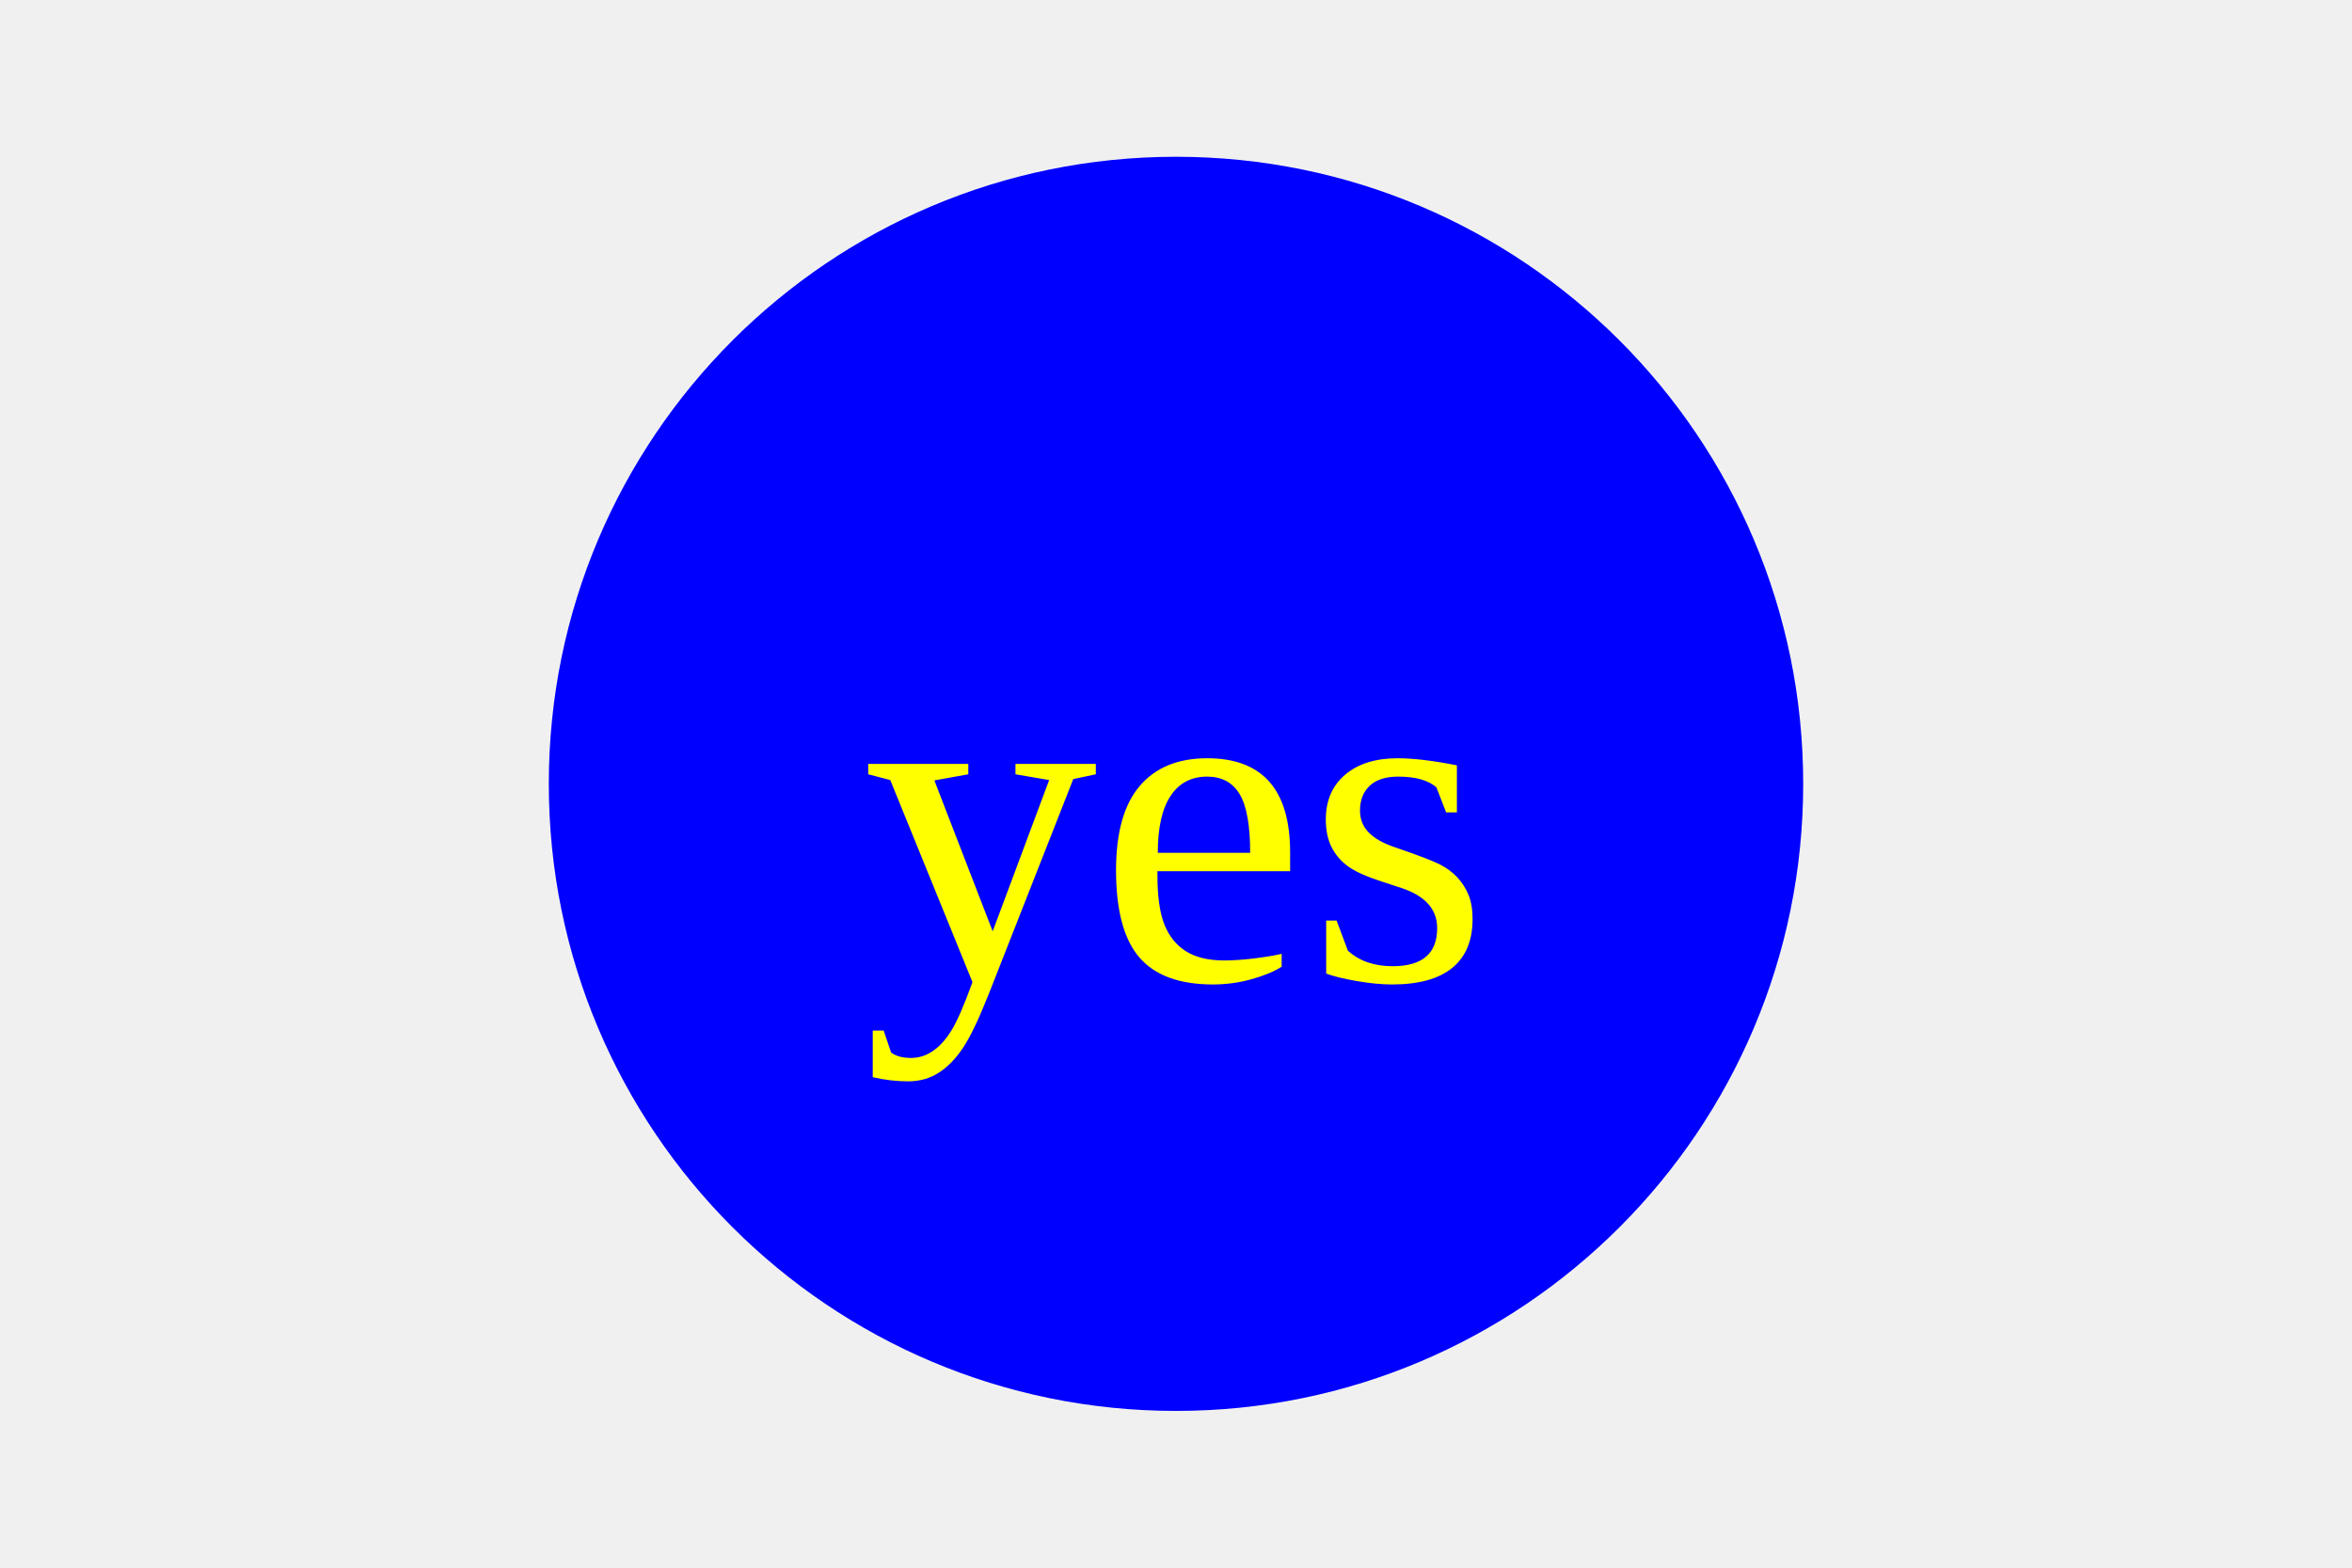
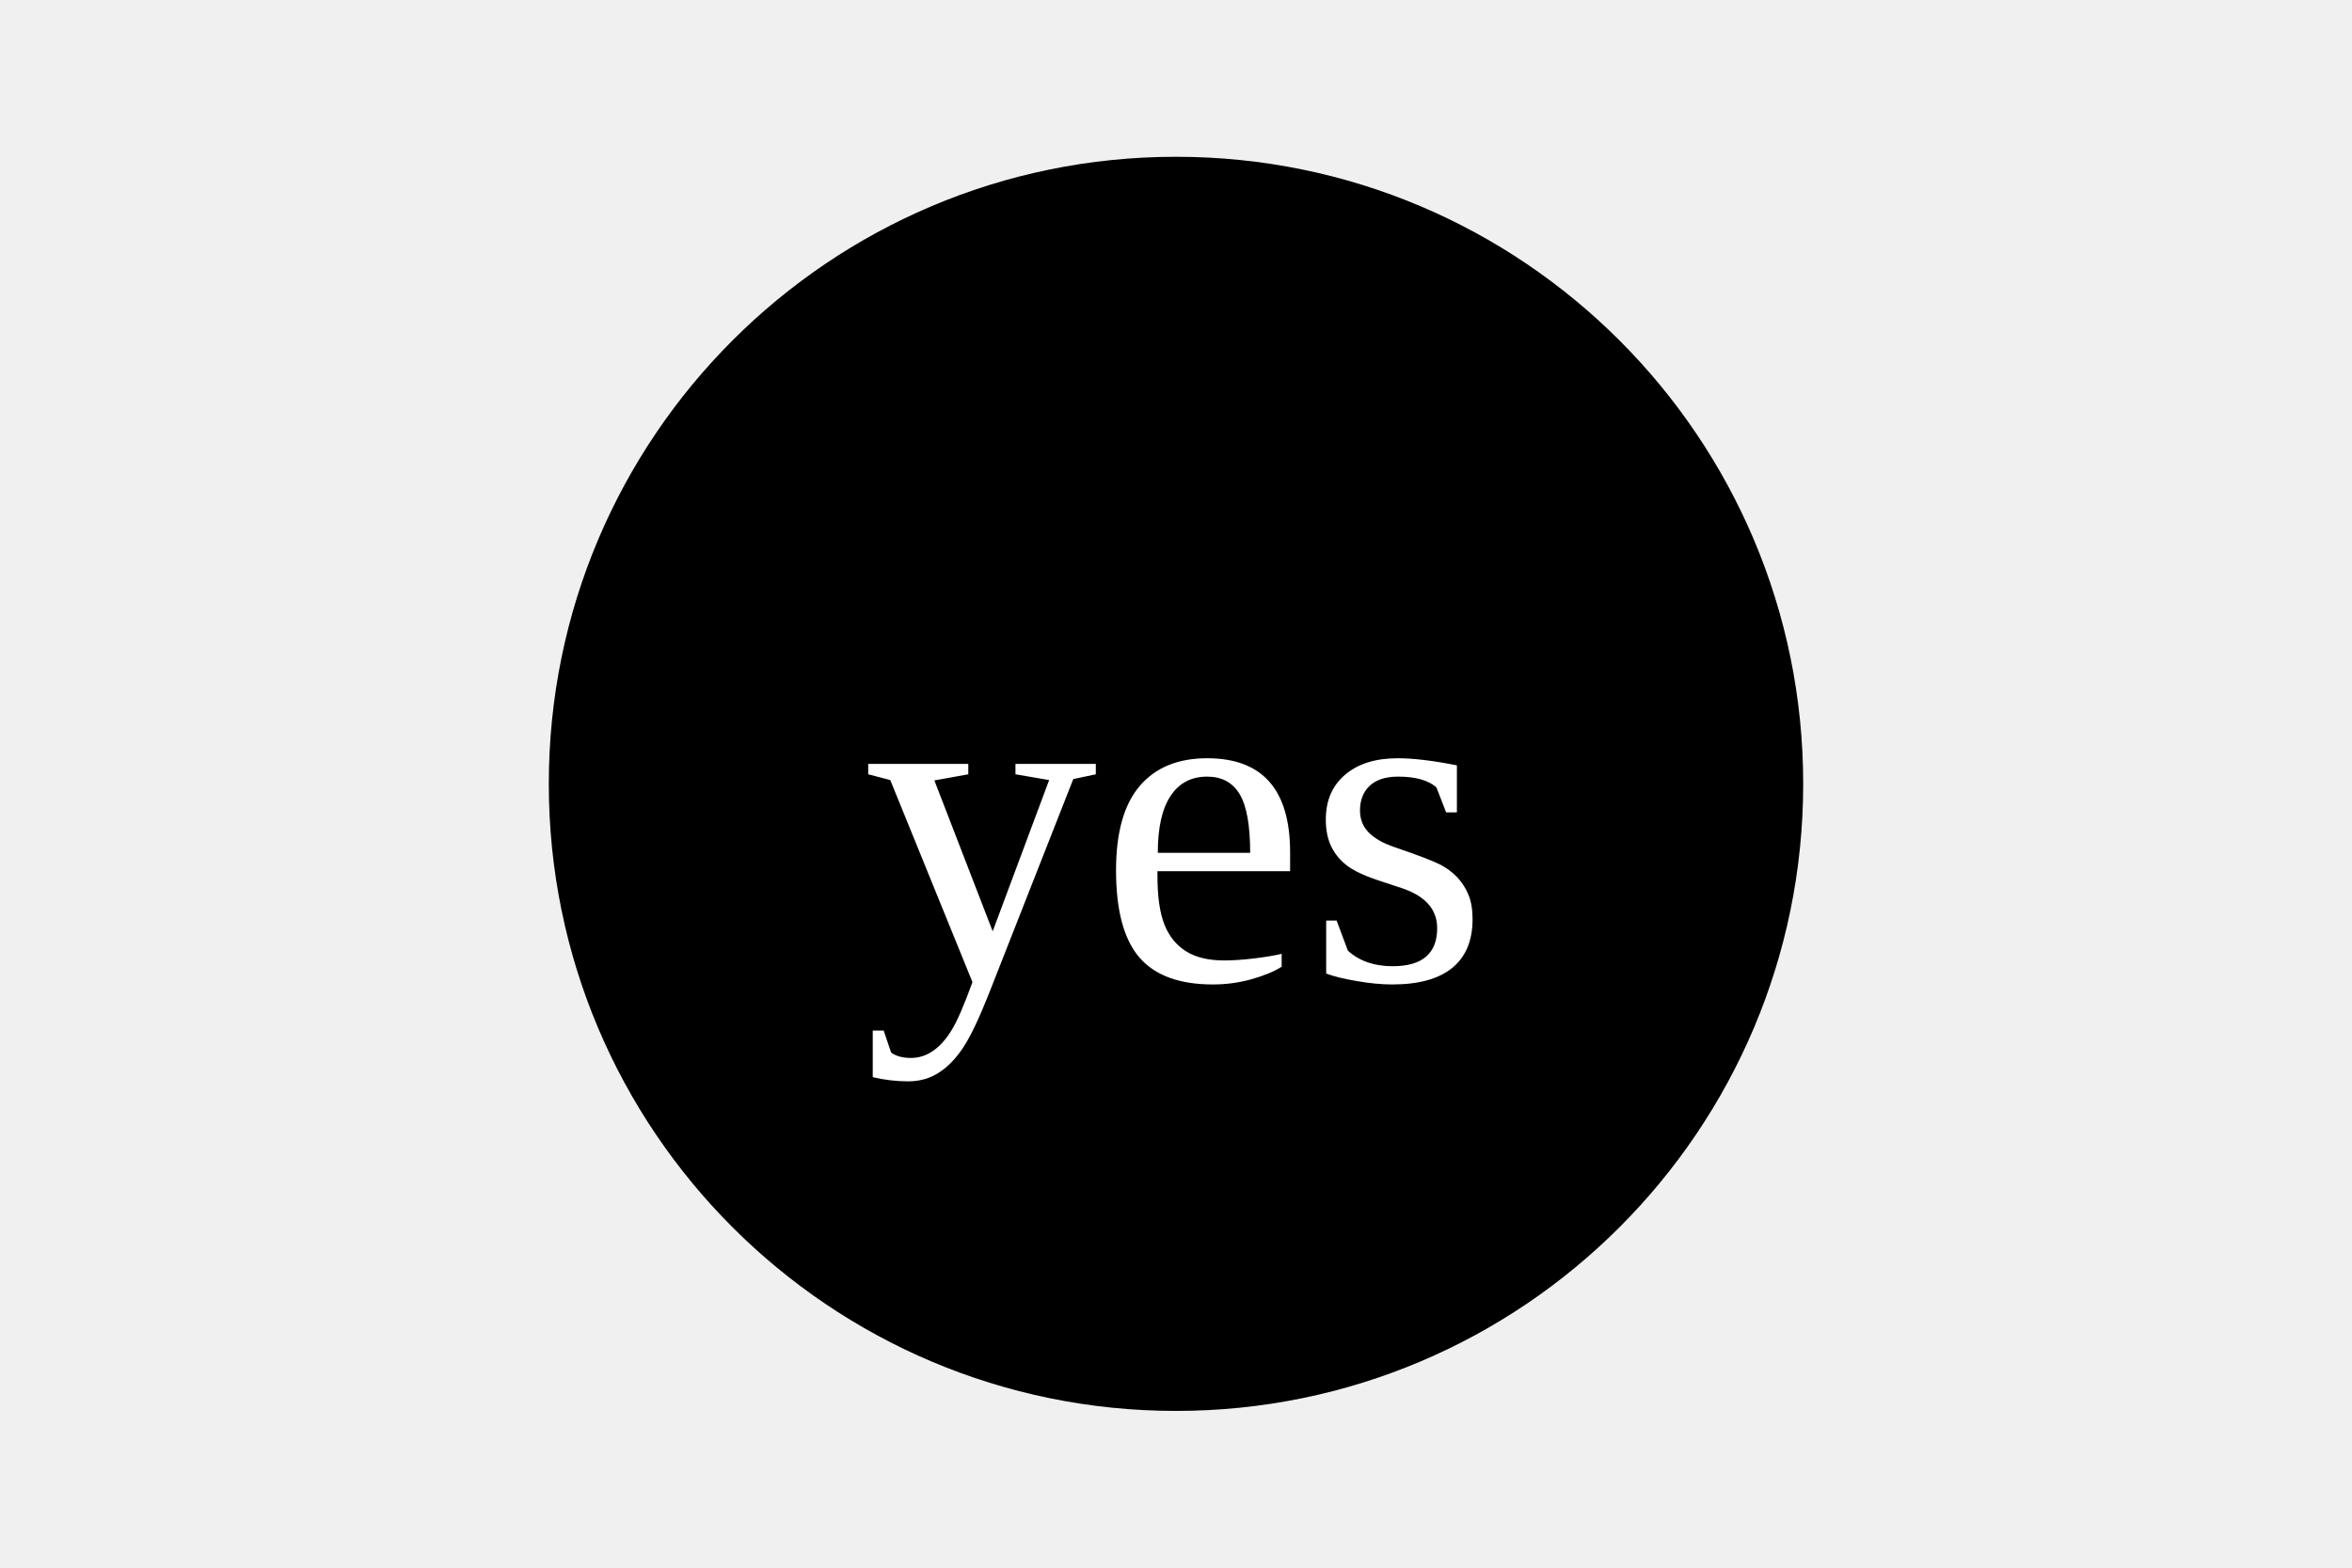
<svg xmlns="http://www.w3.org/2000/svg" version="1.1" width="300" height="200">
-   <circle cx="150" cy="100" r="80" fill="blue" />
-   <text x="150" y="125" font-size="60" text-anchor="middle" fill="yellow">yes</text>
+   <circle cx="150" cy="100" r="80" fill="black" />
+   <text x="150" y="125" font-size="60" text-anchor="middle" fill="white">yes</text>
</svg>
